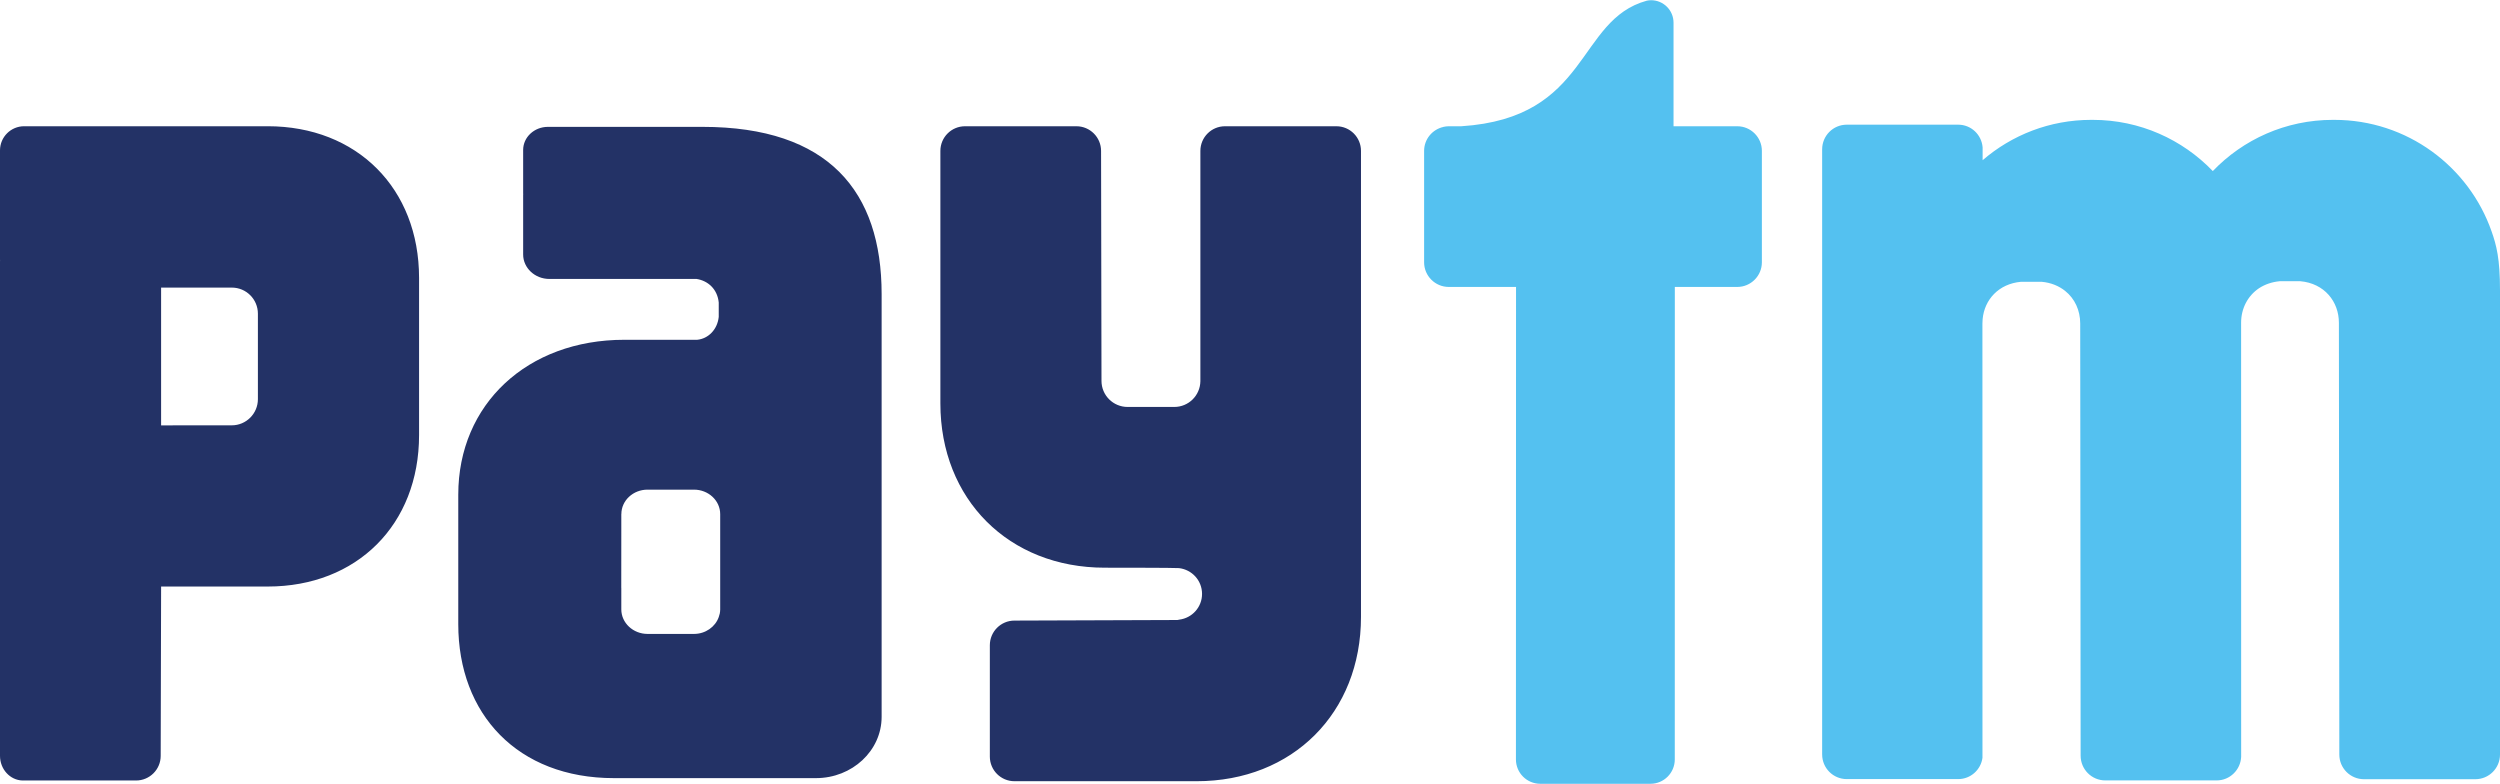
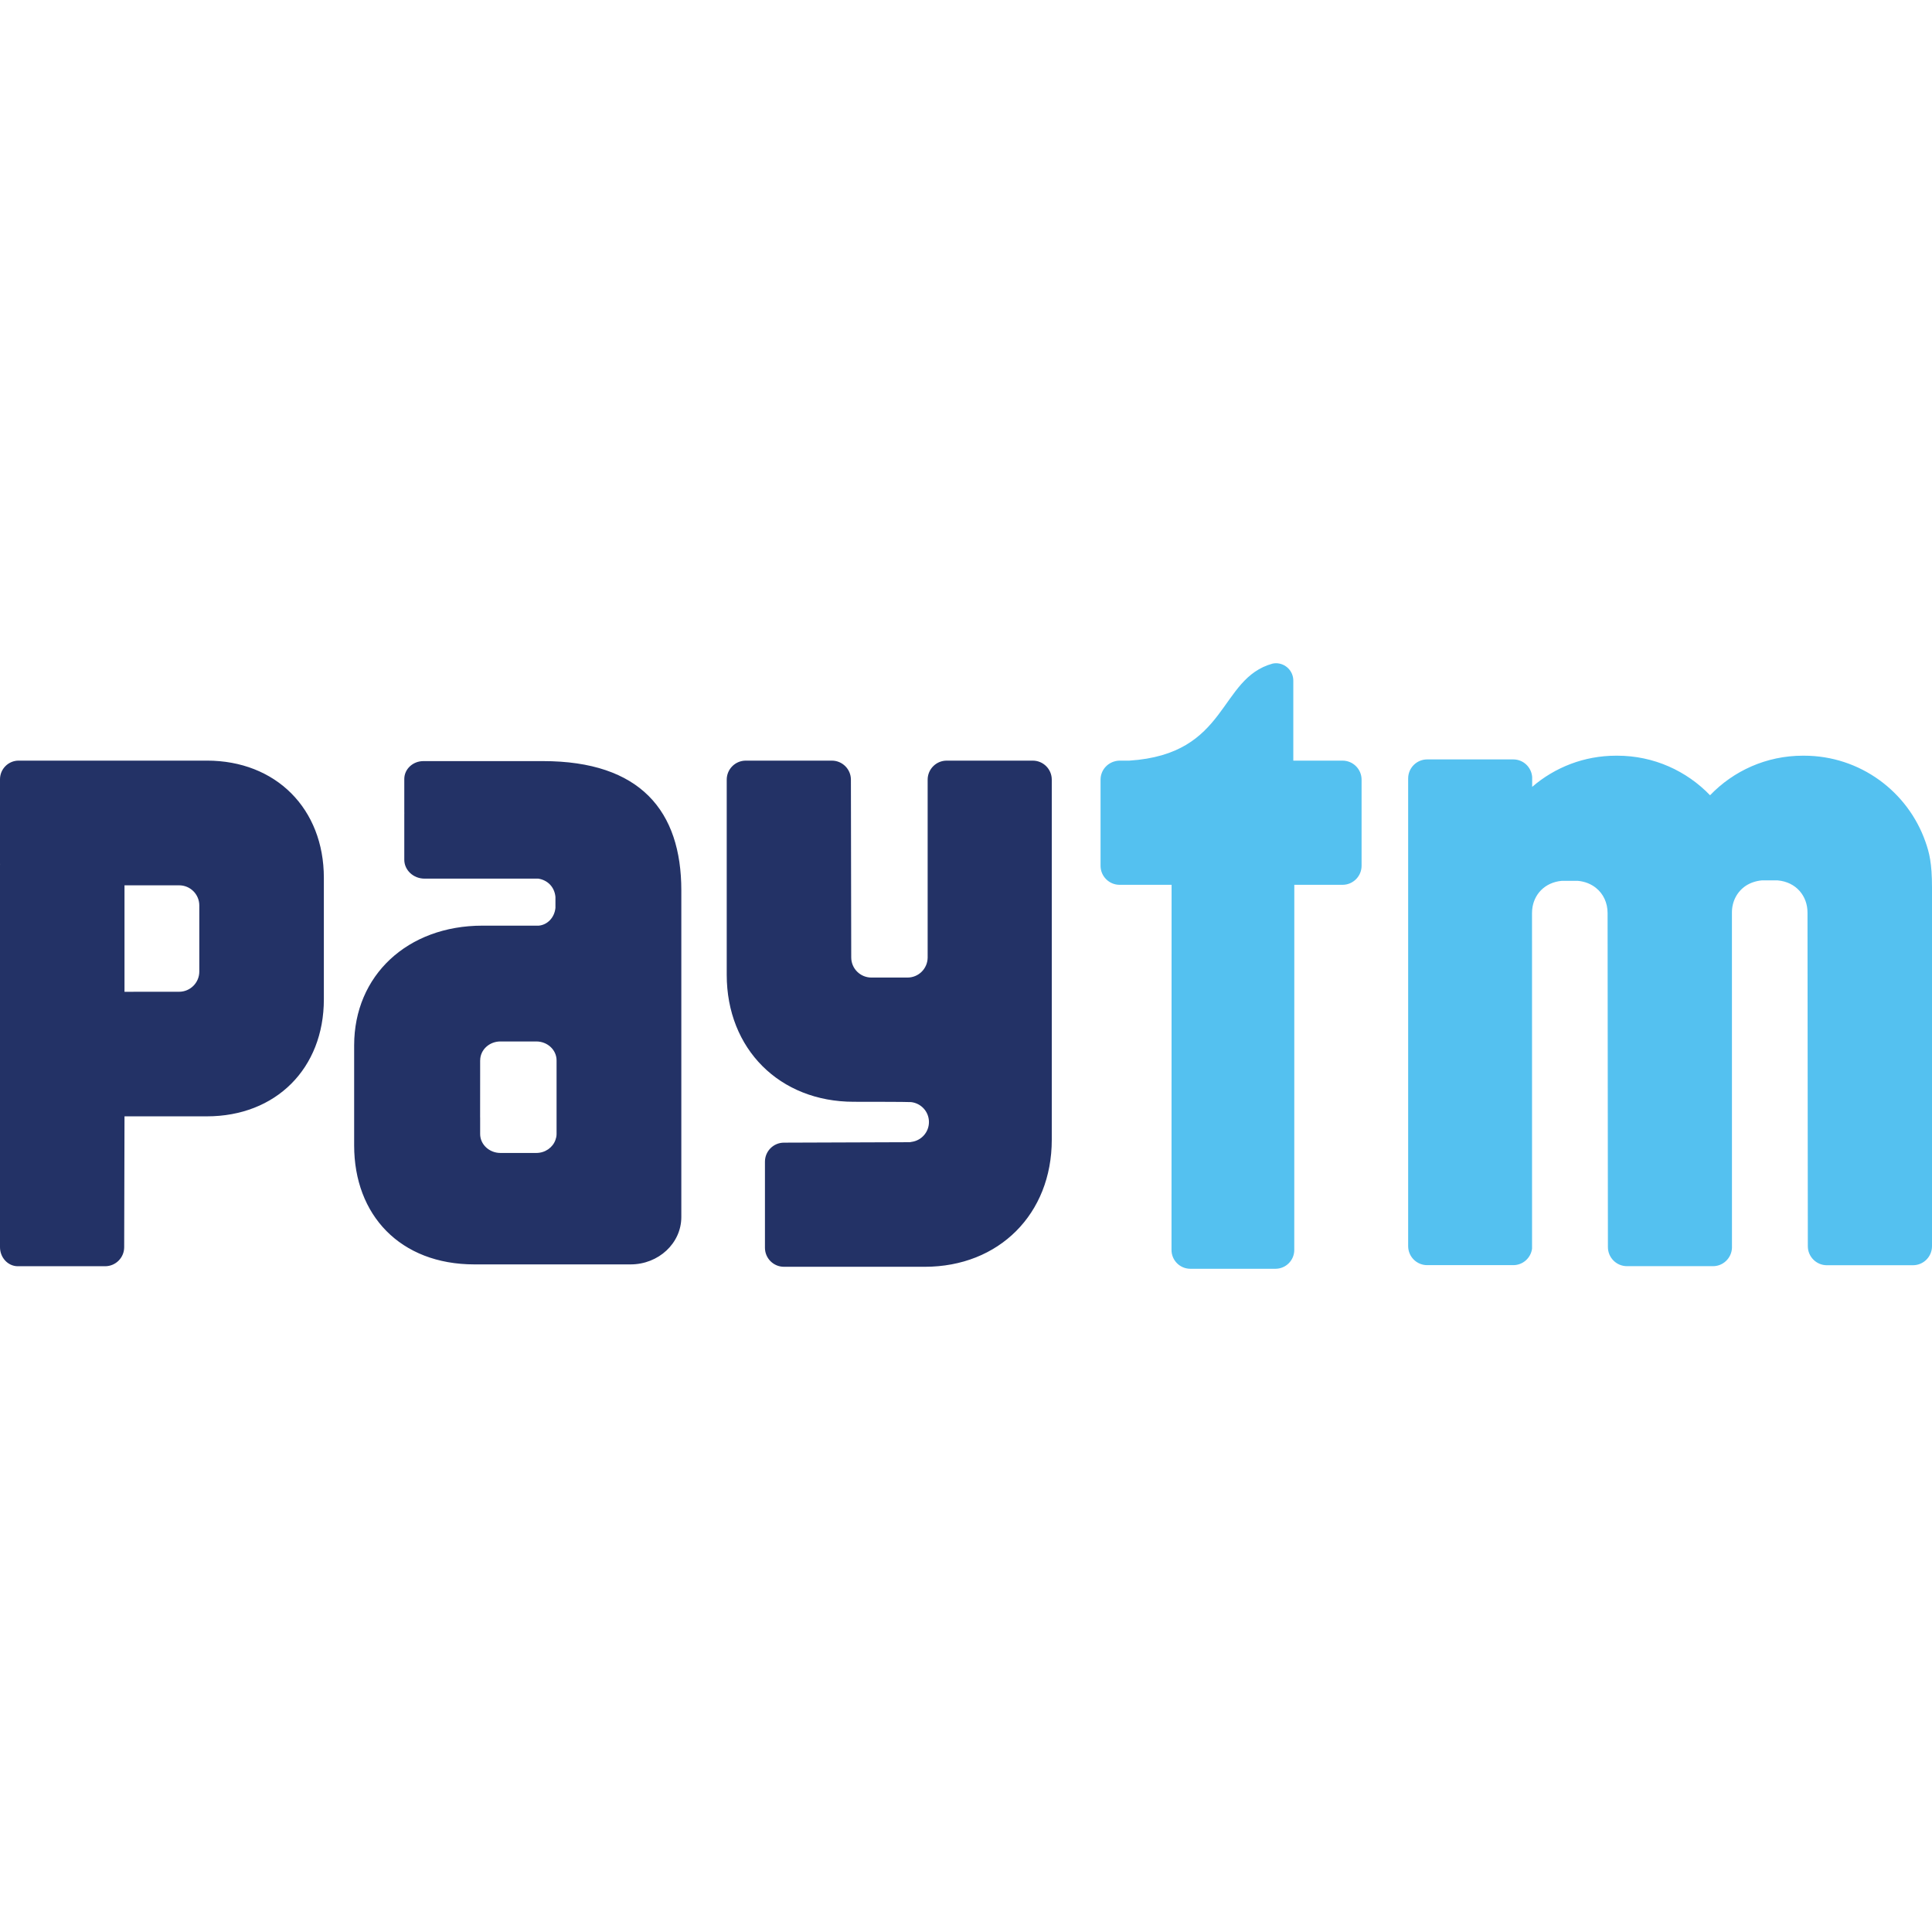
- <svg xmlns="http://www.w3.org/2000/svg" viewBox="0 0 2500 783.57" width="2500" height="784">
+ <svg xmlns="http://www.w3.org/2000/svg" viewBox="0 0 2500 783.57" width="10" height="10">
  <path d="M2491.56 231.12c-22.69-64.88-84.54-111.47-157.17-111.47h-1.52c-47.22 0-89.78 19.65-120.07 51.2-30.34-31.55-72.9-51.2-120.07-51.2h-1.52c-41.51 0-79.45 15.2-108.59 40.35v-12.79c-1-12.74-11.48-22.75-24.42-22.75h-111.42c-13.63 0-24.63 11.01-24.63 24.68V754.2c0 13.68 11.01 24.68 24.63 24.68h111.42c12.42 0 22.64-9.28 24.27-21.28l-.05-434.36c0-1.52.05-2.93.21-4.35 1.78-19.39 15.98-35.32 38.42-37.32h20.54c9.38.84 17.3 4.14 23.53 9.12 9.7 7.7 15.09 19.55 15.09 32.55l.42 432.22c0 13.68 11.06 24.74 24.63 24.74h111.42c13.15 0 23.85-10.48 24.48-23.53l-.05-434c-.05-14.26 6.55-27.15 18.13-34.8 5.71-3.67 12.58-6.13 20.49-6.87h20.54c24.11 2.1 38.68 20.39 38.63 41.67l.42 431.64c0 13.68 11.06 24.68 24.63 24.68h111.42c13.57 0 24.63-11.01 24.63-24.68V290.08c0-31.66-3.56-45.13-8.44-58.96zm-754.3-105.08h-63.73V22.48c0-12.42-10.06-22.48-22.48-22.48-1.47 0-2.88.21-4.25.47-70.65 19.39-56.5 117.24-185.47 125.57h-12.53c-1.89 0-3.67.26-5.4.63h-.1l.1.05c-11.01 2.46-19.29 12.21-19.29 23.95V262.1c0 13.57 11.06 24.63 24.68 24.63h67.24l-.1 472.47c0 13.47 10.9 24.37 24.37 24.37h110.16c13.42 0 24.32-10.9 24.32-24.37l.05-472.47h62.42c13.57 0 24.63-11.06 24.63-24.63V150.68c.02-13.58-11.04-24.64-24.62-24.64z" fill="#54c1f0" />
  <path d="M1336.38 126.04h-111.42c-13.57 0-24.58 11.06-24.58 24.63v230.39c-.26 14.26-11.79 25.68-26.1 25.68h-46.64c-14.46 0-26.15-11.63-26.15-26.1l-.42-229.97c0-13.57-11.06-24.63-24.63-24.63H965.01c-13.63 0-24.63 11.06-24.63 24.63v252.51c0 95.91 68.39 164.3 164.35 164.3 0 0 72.01 0 74.21.42 13 1.47 23.11 12.37 23.11 25.79 0 13.26-9.91 24.11-22.75 25.73-.63.1-1.21.26-1.89.37l-162.94.58c-13.63 0-24.63 11.06-24.63 24.63v111.37c0 13.63 11.01 24.63 24.63 24.63h182.17c96.01 0 164.35-68.34 164.35-164.3V150.68c.02-13.58-10.98-24.64-24.61-24.64zm-1068.68-.02H24.16C10.8 126.02 0 136.86 0 150.18v109.17c0 .21.05.42.05.63 0 .52-.05 1.05-.05 1.52v494.1c0 13.42 10.06 24.37 22.54 24.68h113.52c13.57 0 24.63-11.01 24.63-24.63l.42-169.33h106.6c89.2 0 151.36-61.89 151.36-151.46V277.69c-.01-89.57-62.17-151.67-151.37-151.67zm-9.8 272.94c0 14.41-11.69 26.15-26.1 26.15l-70.7.05V287.38h70.7c14.41 0 26.1 11.63 26.1 26.1zm444.59-272.31h-154.6c-13.68 0-24.74 10.38-24.74 23.11v43.34c0 .26.05.58.05.84 0 .31-.05.63-.05.94v59.38c0 13.47 11.74 24.47 26.2 24.47h147.22c11.63 1.83 20.86 10.32 22.17 23.58v14.36c-1.31 12.63-10.43 21.85-21.54 22.9h-72.9c-96.96 0-166.03 64.41-166.03 154.87v129.55c0 89.93 59.38 153.92 155.65 153.92h202.04c36.27 0 65.67-27.46 65.67-61.27V293.89c0-102.51-52.83-167.24-179.14-167.24zm17.72 482.53c0 1.42-.21 2.78-.42 4.09a26.12 26.12 0 0 1-1.05 3.62c-3.46 9.75-13.21 16.82-24.79 16.82h-46.38c-14.46 0-26.26-11.01-26.26-24.53v-21.02c0-.26-.05-.52-.05-.79l.05-55.92v-17.5l.05-.16c.05-13.47 11.74-24.37 26.2-24.37h46.38c14.52 0 26.26 10.95 26.26 24.53v95.23z" fill="#233266" />
</svg>
